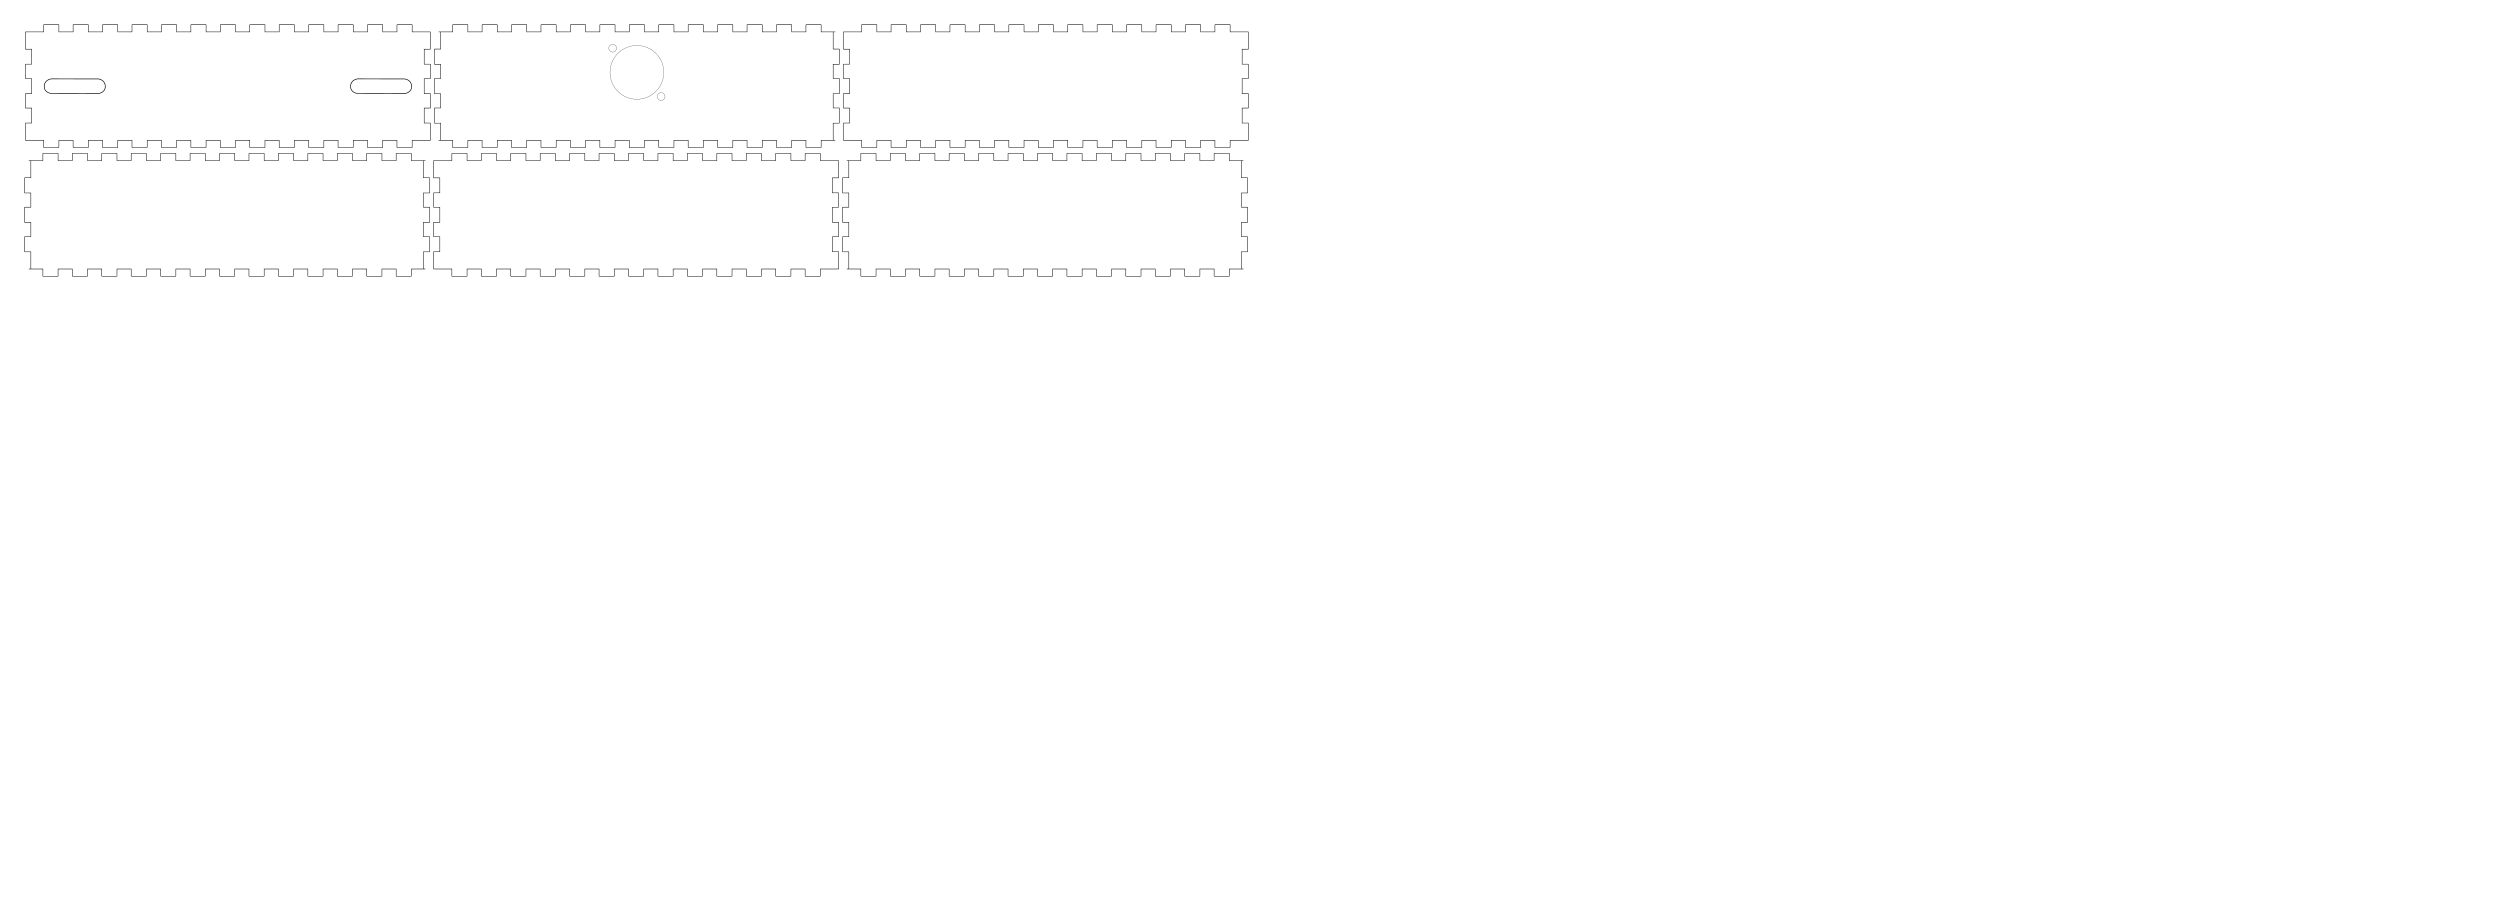
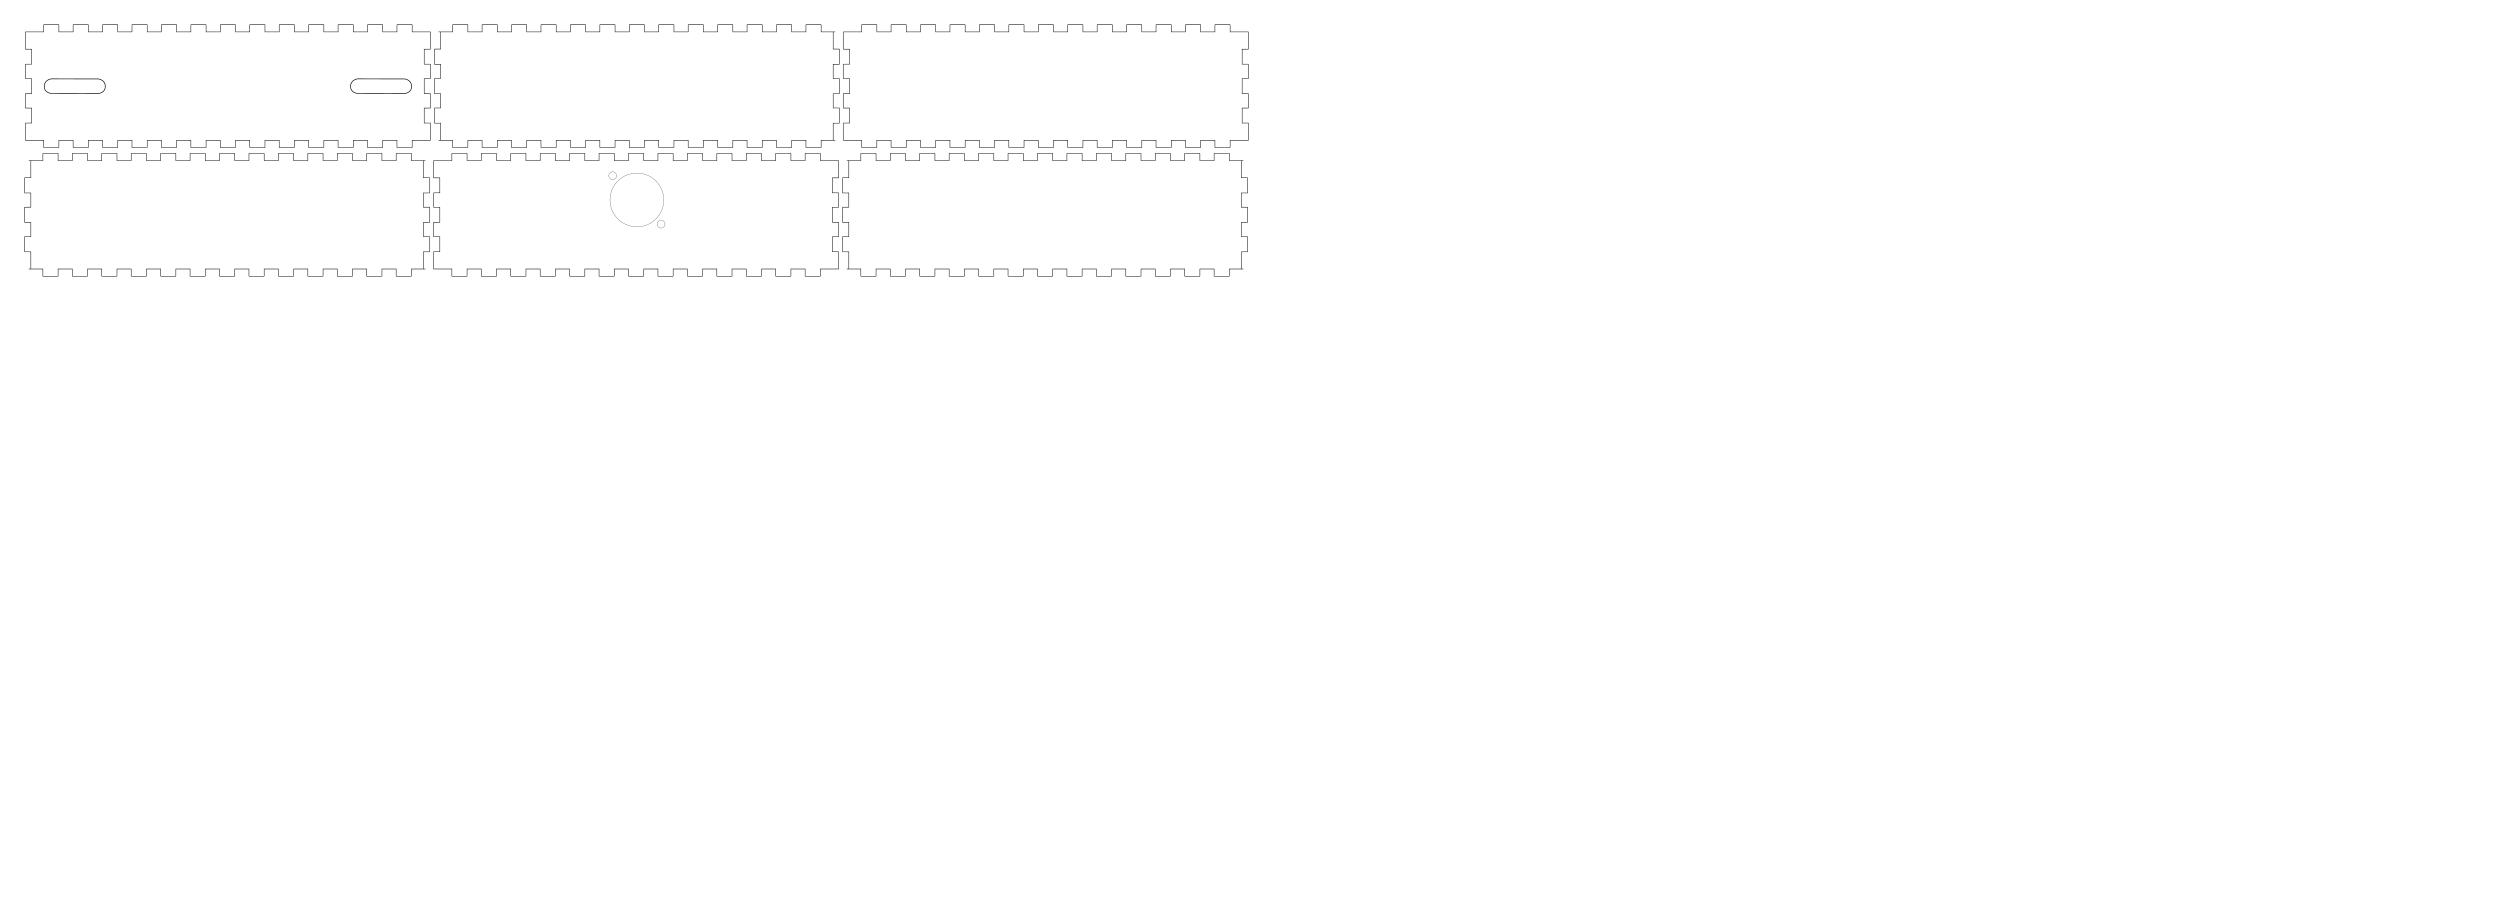
<svg xmlns="http://www.w3.org/2000/svg" width="1019.00mm" height="369.39mm" viewBox="0.0 0.0 1019.00 369.39" version="1.1" id="svg42" xml:space="preserve">
  <defs id="defs46" />
  <g id="p-3" style="fill:none;stroke-linecap:round;stroke-linejoin:round;">
    <path d="M 12.132 57.200 H 17.800 C 17.900 57.200 17.800 57.100 17.800 57.200 V 60.100 C 17.800 60.155 17.845 60.200 17.900 60.200 H 23.900 C 23.955 60.200 24.000 60.155 24.000 60.100 V 57.200 C 24.000 57.100 23.900 57.200 24.000 57.200 H 29.800 C 29.900 57.200 29.800 57.100 29.800 57.200 V 60.100 C 29.800 60.155 29.845 60.200 29.900 60.200 H 35.900 C 35.955 60.200 36.000 60.155 36.000 60.100 V 57.200 C 36.000 57.100 35.900 57.200 36.000 57.200 H 41.800 C 41.900 57.200 41.800 57.100 41.800 57.200 V 60.100 C 41.800 60.155 41.845 60.200 41.900 60.200 H 47.900 C 47.955 60.200 48.000 60.155 48.000 60.100 V 57.200 C 48.000 57.100 47.900 57.200 48.000 57.200 H 53.800 C 53.900 57.200 53.800 57.100 53.800 57.200 V 60.100 C 53.800 60.155 53.845 60.200 53.900 60.200 H 59.900 C 59.955 60.200 60.000 60.155 60.000 60.100 V 57.200 C 60.000 57.100 59.900 57.200 60.000 57.200 H 65.800 C 65.900 57.200 65.800 57.100 65.800 57.200 V 60.100 C 65.800 60.155 65.845 60.200 65.900 60.200 H 71.900 C 71.955 60.200 72.000 60.155 72.000 60.100 V 57.200 C 72.000 57.100 71.900 57.200 72.000 57.200 H 77.800 C 77.900 57.200 77.800 57.100 77.800 57.200 V 60.100 C 77.800 60.155 77.845 60.200 77.900 60.200 H 83.900 C 83.955 60.200 84.000 60.155 84.000 60.100 V 57.200 C 84.000 57.100 83.900 57.200 84.000 57.200 H 89.800 C 89.900 57.200 89.800 57.100 89.800 57.200 V 60.100 C 89.800 60.155 89.845 60.200 89.900 60.200 H 95.900 C 95.955 60.200 96.000 60.155 96.000 60.100 V 57.200 C 96.000 57.100 95.900 57.200 96.000 57.200 H 101.800 C 101.900 57.200 101.800 57.100 101.800 57.200 V 60.100 C 101.800 60.155 101.845 60.200 101.900 60.200 H 107.900 C 107.955 60.200 108.000 60.155 108.000 60.100 V 57.200 C 108.000 57.100 107.900 57.200 108.000 57.200 H 113.800 C 113.900 57.200 113.800 57.100 113.800 57.200 V 60.100 C 113.800 60.155 113.845 60.200 113.900 60.200 H 119.900 C 119.955 60.200 120.000 60.155 120.000 60.100 V 57.200 C 120.000 57.100 119.900 57.200 120.000 57.200 H 125.800 C 125.900 57.200 125.800 57.100 125.800 57.200 V 60.100 C 125.800 60.155 125.845 60.200 125.900 60.200 H 131.900 C 131.955 60.200 132.000 60.155 132.000 60.100 V 57.200 C 132.000 57.100 131.900 57.200 132.000 57.200 H 137.800 C 137.900 57.200 137.800 57.100 137.800 57.200 V 60.100 C 137.800 60.155 137.845 60.200 137.900 60.200 H 143.900 C 143.955 60.200 144.000 60.155 144.000 60.100 V 57.200 C 144.000 57.100 143.900 57.200 144.000 57.200 H 149.800 C 149.900 57.200 149.800 57.100 149.800 57.200 V 60.100 C 149.800 60.155 149.845 60.200 149.900 60.200 H 155.900 C 155.955 60.200 156.000 60.155 156.000 60.100 V 57.200 C 156.000 57.100 155.900 57.200 156.000 57.200 H 161.800 C 161.900 57.200 161.800 57.100 161.800 57.200 V 60.100 C 161.800 60.155 161.845 60.200 161.900 60.200 H 167.900 C 167.955 60.200 168.000 60.155 168.000 60.100 V 57.200 C 168.000 57.100 167.900 57.200 168.000 57.200 H 173.668 H 175.400 C 175.455 57.200 175.500 57.155 175.500 57.100 V 50.250 C 175.500 50.195 175.455 50.150 175.400 50.150 H 172.902 C 172.802 50.150 172.902 50.250 172.902 50.150 V 44.050 C 172.902 43.950 172.802 44.050 172.902 44.050 H 175.400 C 175.455 44.050 175.500 44.005 175.500 43.950 V 38.250 C 175.500 38.195 175.455 38.150 175.400 38.150 H 172.902 C 172.802 38.150 172.902 38.250 172.902 38.150 V 32.050 C 172.902 31.950 172.802 32.050 172.902 32.050 H 175.400 C 175.455 32.050 175.500 32.005 175.500 31.950 V 26.250 C 175.500 26.195 175.455 26.150 175.400 26.150 H 172.902 C 172.802 26.150 172.902 26.250 172.902 26.150 V 20.050 C 172.902 19.950 172.802 20.050 172.902 20.050 H 175.400 C 175.455 20.050 175.500 20.005 175.500 19.950 V 13.100 C 175.500 13.045 175.455 13.000 175.400 13.000 H 173.668 H 168.000 C 167.900 13.000 168.000 13.100 168.000 13.000 V 10.100 C 168.000 10.045 167.955 10.000 167.900 10.000 H 161.900 C 161.845 10.000 161.800 10.045 161.800 10.100 V 13.000 C 161.800 13.100 161.900 13.000 161.800 13.000 H 156.000 C 155.900 13.000 156.000 13.100 156.000 13.000 V 10.100 C 156.000 10.045 155.955 10.000 155.900 10.000 H 149.900 C 149.845 10.000 149.800 10.045 149.800 10.100 V 13.000 C 149.800 13.100 149.900 13.000 149.800 13.000 H 144.000 C 143.900 13.000 144.000 13.100 144.000 13.000 V 10.100 C 144.000 10.045 143.955 10.000 143.900 10.000 H 137.900 C 137.845 10.000 137.800 10.045 137.800 10.100 V 13.000 C 137.800 13.100 137.900 13.000 137.800 13.000 H 132.000 C 131.900 13.000 132.000 13.100 132.000 13.000 V 10.100 C 132.000 10.045 131.955 10.000 131.900 10.000 H 125.900 C 125.845 10.000 125.800 10.045 125.800 10.100 V 13.000 C 125.800 13.100 125.900 13.000 125.800 13.000 H 120.000 C 119.900 13.000 120.000 13.100 120.000 13.000 V 10.100 C 120.000 10.045 119.955 10.000 119.900 10.000 H 113.900 C 113.845 10.000 113.800 10.045 113.800 10.100 V 13.000 C 113.800 13.100 113.900 13.000 113.800 13.000 H 108.000 C 107.900 13.000 108.000 13.100 108.000 13.000 V 10.100 C 108.000 10.045 107.955 10.000 107.900 10.000 H 101.900 C 101.845 10.000 101.800 10.045 101.800 10.100 V 13.000 C 101.800 13.100 101.900 13.000 101.800 13.000 H 96.000 C 95.900 13.000 96.000 13.100 96.000 13.000 V 10.100 C 96.000 10.045 95.955 10.000 95.900 10.000 H 89.900 C 89.845 10.000 89.800 10.045 89.800 10.100 V 13.000 C 89.800 13.100 89.900 13.000 89.800 13.000 H 84.000 C 83.900 13.000 84.000 13.100 84.000 13.000 V 10.100 C 84.000 10.045 83.955 10.000 83.900 10.000 H 77.900 C 77.845 10.000 77.800 10.045 77.800 10.100 V 13.000 C 77.800 13.100 77.900 13.000 77.800 13.000 H 72.000 C 71.900 13.000 72.000 13.100 72.000 13.000 V 10.100 C 72.000 10.045 71.955 10.000 71.900 10.000 H 65.900 C 65.845 10.000 65.800 10.045 65.800 10.100 V 13.000 C 65.800 13.100 65.900 13.000 65.800 13.000 H 60.000 C 59.900 13.000 60.000 13.100 60.000 13.000 V 10.100 C 60.000 10.045 59.955 10.000 59.900 10.000 H 53.900 C 53.845 10.000 53.800 10.045 53.800 10.100 V 13.000 C 53.800 13.100 53.900 13.000 53.800 13.000 H 48.000 C 47.900 13.000 48.000 13.100 48.000 13.000 V 10.100 C 48.000 10.045 47.955 10.000 47.900 10.000 H 41.900 C 41.845 10.000 41.800 10.045 41.800 10.100 V 13.000 C 41.800 13.100 41.900 13.000 41.800 13.000 H 36.000 C 35.900 13.000 36.000 13.100 36.000 13.000 V 10.100 C 36.000 10.045 35.955 10.000 35.900 10.000 H 29.900 C 29.845 10.000 29.800 10.045 29.800 10.100 V 13.000 C 29.800 13.100 29.900 13.000 29.800 13.000 H 24.000 C 23.900 13.000 24.000 13.100 24.000 13.000 V 10.100 C 24.000 10.045 23.955 10.000 23.900 10.000 H 17.900 C 17.845 10.000 17.800 10.045 17.800 10.100 V 13.000 C 17.800 13.100 17.900 13.000 17.800 13.000 H 12.132 H 10.400 C 10.345 13.000 10.300 13.045 10.300 13.100 V 19.950 C 10.300 20.005 10.345 20.050 10.400 20.050 H 12.898 C 12.998 20.050 12.898 19.950 12.898 20.050 V 26.150 C 12.898 26.250 12.998 26.150 12.898 26.150 H 10.400 C 10.345 26.150 10.300 26.195 10.300 26.250 V 31.950 C 10.300 32.005 10.345 32.050 10.400 32.050 H 12.898 C 12.998 32.050 12.898 31.950 12.898 32.050 V 38.150 C 12.898 38.250 12.998 38.150 12.898 38.150 H 10.400 C 10.345 38.150 10.300 38.195 10.300 38.250 V 43.950 C 10.300 44.005 10.345 44.050 10.400 44.050 H 12.898 C 12.998 44.050 12.898 43.950 12.898 44.050 V 50.150 C 12.898 50.250 12.998 50.150 12.898 50.150 H 10.400 C 10.345 50.150 10.300 50.195 10.300 50.250 V 57.100 C 10.300 57.155 10.345 57.200 10.400 57.200 H 12.132 Z" stroke="rgb(0,0,0)" stroke-width="0.20" id="path24" />
  </g>
  <g id="p-4" style="fill:none;stroke-linecap:round;stroke-linejoin:round;">
    <path d="M 178.832 57.200 H 184.500 C 184.600 57.200 184.500 57.100 184.500 57.200 V 60.100 C 184.500 60.155 184.545 60.200 184.600 60.200 H 190.600 C 190.655 60.200 190.700 60.155 190.700 60.100 V 57.200 C 190.700 57.100 190.600 57.200 190.700 57.200 H 196.500 C 196.600 57.200 196.500 57.100 196.500 57.200 V 60.100 C 196.500 60.155 196.545 60.200 196.600 60.200 H 202.600 C 202.655 60.200 202.700 60.155 202.700 60.100 V 57.200 C 202.700 57.100 202.600 57.200 202.700 57.200 H 208.500 C 208.600 57.200 208.500 57.100 208.500 57.200 V 60.100 C 208.500 60.155 208.545 60.200 208.600 60.200 H 214.600 C 214.655 60.200 214.700 60.155 214.700 60.100 V 57.200 C 214.700 57.100 214.600 57.200 214.700 57.200 H 220.500 C 220.600 57.200 220.500 57.100 220.500 57.200 V 60.100 C 220.500 60.155 220.545 60.200 220.600 60.200 H 226.600 C 226.655 60.200 226.700 60.155 226.700 60.100 V 57.200 C 226.700 57.100 226.600 57.200 226.700 57.200 H 232.500 C 232.600 57.200 232.500 57.100 232.500 57.200 V 60.100 C 232.500 60.155 232.545 60.200 232.600 60.200 H 238.600 C 238.655 60.200 238.700 60.155 238.700 60.100 V 57.200 C 238.700 57.100 238.600 57.200 238.700 57.200 H 244.500 C 244.600 57.200 244.500 57.100 244.500 57.200 V 60.100 C 244.500 60.155 244.545 60.200 244.600 60.200 H 250.600 C 250.655 60.200 250.700 60.155 250.700 60.100 V 57.200 C 250.700 57.100 250.600 57.200 250.700 57.200 H 256.500 C 256.600 57.200 256.500 57.100 256.500 57.200 V 60.100 C 256.500 60.155 256.545 60.200 256.600 60.200 H 262.600 C 262.655 60.200 262.700 60.155 262.700 60.100 V 57.200 C 262.700 57.100 262.600 57.200 262.700 57.200 H 268.500 C 268.600 57.200 268.500 57.100 268.500 57.200 V 60.100 C 268.500 60.155 268.545 60.200 268.600 60.200 H 274.600 C 274.655 60.200 274.700 60.155 274.700 60.100 V 57.200 C 274.700 57.100 274.600 57.200 274.700 57.200 H 280.500 C 280.600 57.200 280.500 57.100 280.500 57.200 V 60.100 C 280.500 60.155 280.545 60.200 280.600 60.200 H 286.600 C 286.655 60.200 286.700 60.155 286.700 60.100 V 57.200 C 286.700 57.100 286.600 57.200 286.700 57.200 H 292.500 C 292.600 57.200 292.500 57.100 292.500 57.200 V 60.100 C 292.500 60.155 292.545 60.200 292.600 60.200 H 298.600 C 298.655 60.200 298.700 60.155 298.700 60.100 V 57.200 C 298.700 57.100 298.600 57.200 298.700 57.200 H 304.500 C 304.600 57.200 304.500 57.100 304.500 57.200 V 60.100 C 304.500 60.155 304.545 60.200 304.600 60.200 H 310.600 C 310.655 60.200 310.700 60.155 310.700 60.100 V 57.200 C 310.700 57.100 310.600 57.200 310.700 57.200 H 316.500 C 316.600 57.200 316.500 57.100 316.500 57.200 V 60.100 C 316.500 60.155 316.545 60.200 316.600 60.200 H 322.600 C 322.655 60.200 322.700 60.155 322.700 60.100 V 57.200 C 322.700 57.100 322.600 57.200 322.700 57.200 H 328.500 C 328.600 57.200 328.500 57.100 328.500 57.200 V 60.100 C 328.500 60.155 328.545 60.200 328.600 60.200 H 334.600 C 334.655 60.200 334.700 60.155 334.700 60.100 V 57.200 C 334.700 57.100 334.600 57.200 334.700 57.200 H 340.368 H 339.502 C 339.557 57.200 339.602 57.155 339.602 57.100 V 50.200 C 339.602 50.100 339.502 50.200 339.602 50.200 H 342.100 C 342.155 50.200 342.200 50.155 342.200 50.100 V 44.100 C 342.200 44.045 342.155 44.000 342.100 44.000 H 339.602 C 339.502 44.000 339.602 44.100 339.602 44.000 V 38.200 C 339.602 38.100 339.502 38.200 339.602 38.200 H 342.100 C 342.155 38.200 342.200 38.155 342.200 38.100 V 32.100 C 342.200 32.045 342.155 32.000 342.100 32.000 H 339.602 C 339.502 32.000 339.602 32.100 339.602 32.000 V 26.200 C 339.602 26.100 339.502 26.200 339.602 26.200 H 342.100 C 342.155 26.200 342.200 26.155 342.200 26.100 V 20.100 C 342.200 20.045 342.155 20.000 342.100 20.000 H 339.602 C 339.502 20.000 339.602 20.100 339.602 20.000 V 13.100 C 339.602 13.045 339.557 13.000 339.502 13.000 H 340.368 H 334.700 C 334.600 13.000 334.700 13.100 334.700 13.000 V 10.100 C 334.700 10.045 334.655 10.000 334.600 10.000 H 328.600 C 328.545 10.000 328.500 10.045 328.500 10.100 V 13.000 C 328.500 13.100 328.600 13.000 328.500 13.000 H 322.700 C 322.600 13.000 322.700 13.100 322.700 13.000 V 10.100 C 322.700 10.045 322.655 10.000 322.600 10.000 H 316.600 C 316.545 10.000 316.500 10.045 316.500 10.100 V 13.000 C 316.500 13.100 316.600 13.000 316.500 13.000 H 310.700 C 310.600 13.000 310.700 13.100 310.700 13.000 V 10.100 C 310.700 10.045 310.655 10.000 310.600 10.000 H 304.600 C 304.545 10.000 304.500 10.045 304.500 10.100 V 13.000 C 304.500 13.100 304.600 13.000 304.500 13.000 H 298.700 C 298.600 13.000 298.700 13.100 298.700 13.000 V 10.100 C 298.700 10.045 298.655 10.000 298.600 10.000 H 292.600 C 292.545 10.000 292.500 10.045 292.500 10.100 V 13.000 C 292.500 13.100 292.600 13.000 292.500 13.000 H 286.700 C 286.600 13.000 286.700 13.100 286.700 13.000 V 10.100 C 286.700 10.045 286.655 10.000 286.600 10.000 H 280.600 C 280.545 10.000 280.500 10.045 280.500 10.100 V 13.000 C 280.500 13.100 280.600 13.000 280.500 13.000 H 274.700 C 274.600 13.000 274.700 13.100 274.700 13.000 V 10.100 C 274.700 10.045 274.655 10.000 274.600 10.000 H 268.600 C 268.545 10.000 268.500 10.045 268.500 10.100 V 13.000 C 268.500 13.100 268.600 13.000 268.500 13.000 H 262.700 C 262.600 13.000 262.700 13.100 262.700 13.000 V 10.100 C 262.700 10.045 262.655 10.000 262.600 10.000 H 256.600 C 256.545 10.000 256.500 10.045 256.500 10.100 V 13.000 C 256.500 13.100 256.600 13.000 256.500 13.000 H 250.700 C 250.600 13.000 250.700 13.100 250.700 13.000 V 10.100 C 250.700 10.045 250.655 10.000 250.600 10.000 H 244.600 C 244.545 10.000 244.500 10.045 244.500 10.100 V 13.000 C 244.500 13.100 244.600 13.000 244.500 13.000 H 238.700 C 238.600 13.000 238.700 13.100 238.700 13.000 V 10.100 C 238.700 10.045 238.655 10.000 238.600 10.000 H 232.600 C 232.545 10.000 232.500 10.045 232.500 10.100 V 13.000 C 232.500 13.100 232.600 13.000 232.500 13.000 H 226.700 C 226.600 13.000 226.700 13.100 226.700 13.000 V 10.100 C 226.700 10.045 226.655 10.000 226.600 10.000 H 220.600 C 220.545 10.000 220.500 10.045 220.500 10.100 V 13.000 C 220.500 13.100 220.600 13.000 220.500 13.000 H 214.700 C 214.600 13.000 214.700 13.100 214.700 13.000 V 10.100 C 214.700 10.045 214.655 10.000 214.600 10.000 H 208.600 C 208.545 10.000 208.500 10.045 208.500 10.100 V 13.000 C 208.500 13.100 208.600 13.000 208.500 13.000 H 202.700 C 202.600 13.000 202.700 13.100 202.700 13.000 V 10.100 C 202.700 10.045 202.655 10.000 202.600 10.000 H 196.600 C 196.545 10.000 196.500 10.045 196.500 10.100 V 13.000 C 196.500 13.100 196.600 13.000 196.500 13.000 H 190.700 C 190.600 13.000 190.700 13.100 190.700 13.000 V 10.100 C 190.700 10.045 190.655 10.000 190.600 10.000 H 184.600 C 184.545 10.000 184.500 10.045 184.500 10.100 V 13.000 C 184.500 13.100 184.600 13.000 184.500 13.000 H 178.832 H 179.698 C 179.643 13.000 179.598 13.045 179.598 13.100 V 20.000 C 179.598 20.100 179.698 20.000 179.598 20.000 H 177.100 C 177.045 20.000 177.000 20.045 177.000 20.100 V 26.100 C 177.000 26.155 177.045 26.200 177.100 26.200 H 179.598 C 179.698 26.200 179.598 26.100 179.598 26.200 V 32.000 C 179.598 32.100 179.698 32.000 179.598 32.000 H 177.100 C 177.045 32.000 177.000 32.045 177.000 32.100 V 38.100 C 177.000 38.155 177.045 38.200 177.100 38.200 H 179.598 C 179.698 38.200 179.598 38.100 179.598 38.200 V 44.000 C 179.598 44.100 179.698 44.000 179.598 44.000 H 177.100 C 177.045 44.000 177.000 44.045 177.000 44.100 V 50.100 C 177.000 50.155 177.045 50.200 177.100 50.200 H 179.598 C 179.698 50.200 179.598 50.100 179.598 50.200 V 57.100 C 179.598 57.155 179.643 57.200 179.698 57.200 H 178.832 Z" stroke="rgb(0,0,0)" stroke-width="0.20" id="path27" />
  </g>
  <g id="p-5" style="fill:none;stroke-linecap:round;stroke-linejoin:round;">
    <path d="M 345.532 57.200 H 351.200 C 351.300 57.200 351.200 57.100 351.200 57.200 V 60.100 C 351.200 60.155 351.245 60.200 351.300 60.200 H 357.300 C 357.355 60.200 357.400 60.155 357.400 60.100 V 57.200 C 357.400 57.100 357.300 57.200 357.400 57.200 H 363.200 C 363.300 57.200 363.200 57.100 363.200 57.200 V 60.100 C 363.200 60.155 363.245 60.200 363.300 60.200 H 369.300 C 369.355 60.200 369.400 60.155 369.400 60.100 V 57.200 C 369.400 57.100 369.300 57.200 369.400 57.200 H 375.200 C 375.300 57.200 375.200 57.100 375.200 57.200 V 60.100 C 375.200 60.155 375.245 60.200 375.300 60.200 H 381.300 C 381.355 60.200 381.400 60.155 381.400 60.100 V 57.200 C 381.400 57.100 381.300 57.200 381.400 57.200 H 387.200 C 387.300 57.200 387.200 57.100 387.200 57.200 V 60.100 C 387.200 60.155 387.245 60.200 387.300 60.200 H 393.300 C 393.355 60.200 393.400 60.155 393.400 60.100 V 57.200 C 393.400 57.100 393.300 57.200 393.400 57.200 H 399.200 C 399.300 57.200 399.200 57.100 399.200 57.200 V 60.100 C 399.200 60.155 399.245 60.200 399.300 60.200 H 405.300 C 405.355 60.200 405.400 60.155 405.400 60.100 V 57.200 C 405.400 57.100 405.300 57.200 405.400 57.200 H 411.200 C 411.300 57.200 411.200 57.100 411.200 57.200 V 60.100 C 411.200 60.155 411.245 60.200 411.300 60.200 H 417.300 C 417.355 60.200 417.400 60.155 417.400 60.100 V 57.200 C 417.400 57.100 417.300 57.200 417.400 57.200 H 423.200 C 423.300 57.200 423.200 57.100 423.200 57.200 V 60.100 C 423.200 60.155 423.245 60.200 423.300 60.200 H 429.300 C 429.355 60.200 429.400 60.155 429.400 60.100 V 57.200 C 429.400 57.100 429.300 57.200 429.400 57.200 H 435.200 C 435.300 57.200 435.200 57.100 435.200 57.200 V 60.100 C 435.200 60.155 435.245 60.200 435.300 60.200 H 441.300 C 441.355 60.200 441.400 60.155 441.400 60.100 V 57.200 C 441.400 57.100 441.300 57.200 441.400 57.200 H 447.200 C 447.300 57.200 447.200 57.100 447.200 57.200 V 60.100 C 447.200 60.155 447.245 60.200 447.300 60.200 H 453.300 C 453.355 60.200 453.400 60.155 453.400 60.100 V 57.200 C 453.400 57.100 453.300 57.200 453.400 57.200 H 459.200 C 459.300 57.200 459.200 57.100 459.200 57.200 V 60.100 C 459.200 60.155 459.245 60.200 459.300 60.200 H 465.300 C 465.355 60.200 465.400 60.155 465.400 60.100 V 57.200 C 465.400 57.100 465.300 57.200 465.400 57.200 H 471.200 C 471.300 57.200 471.200 57.100 471.200 57.200 V 60.100 C 471.200 60.155 471.245 60.200 471.300 60.200 H 477.300 C 477.355 60.200 477.400 60.155 477.400 60.100 V 57.200 C 477.400 57.100 477.300 57.200 477.400 57.200 H 483.200 C 483.300 57.200 483.200 57.100 483.200 57.200 V 60.100 C 483.200 60.155 483.245 60.200 483.300 60.200 H 489.300 C 489.355 60.200 489.400 60.155 489.400 60.100 V 57.200 C 489.400 57.100 489.300 57.200 489.400 57.200 H 495.200 C 495.300 57.200 495.200 57.100 495.200 57.200 V 60.100 C 495.200 60.155 495.245 60.200 495.300 60.200 H 501.300 C 501.355 60.200 501.400 60.155 501.400 60.100 V 57.200 C 501.400 57.100 501.300 57.200 501.400 57.200 H 507.068 H 508.800 C 508.855 57.200 508.900 57.155 508.900 57.100 V 50.250 C 508.900 50.195 508.855 50.150 508.800 50.150 H 506.302 C 506.202 50.150 506.302 50.250 506.302 50.150 V 44.050 C 506.302 43.950 506.202 44.050 506.302 44.050 H 508.800 C 508.855 44.050 508.900 44.005 508.900 43.950 V 38.250 C 508.900 38.195 508.855 38.150 508.800 38.150 H 506.302 C 506.202 38.150 506.302 38.250 506.302 38.150 V 32.050 C 506.302 31.950 506.202 32.050 506.302 32.050 H 508.800 C 508.855 32.050 508.900 32.005 508.900 31.950 V 26.250 C 508.900 26.195 508.855 26.150 508.800 26.150 H 506.302 C 506.202 26.150 506.302 26.250 506.302 26.150 V 20.050 C 506.302 19.950 506.202 20.050 506.302 20.050 H 508.800 C 508.855 20.050 508.900 20.005 508.900 19.950 V 13.100 C 508.900 13.045 508.855 13.000 508.800 13.000 H 507.068 H 501.400 C 501.300 13.000 501.400 13.100 501.400 13.000 V 10.100 C 501.400 10.045 501.355 10.000 501.300 10.000 H 495.300 C 495.245 10.000 495.200 10.045 495.200 10.100 V 13.000 C 495.200 13.100 495.300 13.000 495.200 13.000 H 489.400 C 489.300 13.000 489.400 13.100 489.400 13.000 V 10.100 C 489.400 10.045 489.355 10.000 489.300 10.000 H 483.300 C 483.245 10.000 483.200 10.045 483.200 10.100 V 13.000 C 483.200 13.100 483.300 13.000 483.200 13.000 H 477.400 C 477.300 13.000 477.400 13.100 477.400 13.000 V 10.100 C 477.400 10.045 477.355 10.000 477.300 10.000 H 471.300 C 471.245 10.000 471.200 10.045 471.200 10.100 V 13.000 C 471.200 13.100 471.300 13.000 471.200 13.000 H 465.400 C 465.300 13.000 465.400 13.100 465.400 13.000 V 10.100 C 465.400 10.045 465.355 10.000 465.300 10.000 H 459.300 C 459.245 10.000 459.200 10.045 459.200 10.100 V 13.000 C 459.200 13.100 459.300 13.000 459.200 13.000 H 453.400 C 453.300 13.000 453.400 13.100 453.400 13.000 V 10.100 C 453.400 10.045 453.355 10.000 453.300 10.000 H 447.300 C 447.245 10.000 447.200 10.045 447.200 10.100 V 13.000 C 447.200 13.100 447.300 13.000 447.200 13.000 H 441.400 C 441.300 13.000 441.400 13.100 441.400 13.000 V 10.100 C 441.400 10.045 441.355 10.000 441.300 10.000 H 435.300 C 435.245 10.000 435.200 10.045 435.200 10.100 V 13.000 C 435.200 13.100 435.300 13.000 435.200 13.000 H 429.400 C 429.300 13.000 429.400 13.100 429.400 13.000 V 10.100 C 429.400 10.045 429.355 10.000 429.300 10.000 H 423.300 C 423.245 10.000 423.200 10.045 423.200 10.100 V 13.000 C 423.200 13.100 423.300 13.000 423.200 13.000 H 417.400 C 417.300 13.000 417.400 13.100 417.400 13.000 V 10.100 C 417.400 10.045 417.355 10.000 417.300 10.000 H 411.300 C 411.245 10.000 411.200 10.045 411.200 10.100 V 13.000 C 411.200 13.100 411.300 13.000 411.200 13.000 H 405.400 C 405.300 13.000 405.400 13.100 405.400 13.000 V 10.100 C 405.400 10.045 405.355 10.000 405.300 10.000 H 399.300 C 399.245 10.000 399.200 10.045 399.200 10.100 V 13.000 C 399.200 13.100 399.300 13.000 399.200 13.000 H 393.400 C 393.300 13.000 393.400 13.100 393.400 13.000 V 10.100 C 393.400 10.045 393.355 10.000 393.300 10.000 H 387.300 C 387.245 10.000 387.200 10.045 387.200 10.100 V 13.000 C 387.200 13.100 387.300 13.000 387.200 13.000 H 381.400 C 381.300 13.000 381.400 13.100 381.400 13.000 V 10.100 C 381.400 10.045 381.355 10.000 381.300 10.000 H 375.300 C 375.245 10.000 375.200 10.045 375.200 10.100 V 13.000 C 375.200 13.100 375.300 13.000 375.200 13.000 H 369.400 C 369.300 13.000 369.400 13.100 369.400 13.000 V 10.100 C 369.400 10.045 369.355 10.000 369.300 10.000 H 363.300 C 363.245 10.000 363.200 10.045 363.200 10.100 V 13.000 C 363.200 13.100 363.300 13.000 363.200 13.000 H 357.400 C 357.300 13.000 357.400 13.100 357.400 13.000 V 10.100 C 357.400 10.045 357.355 10.000 357.300 10.000 H 351.300 C 351.245 10.000 351.200 10.045 351.200 10.100 V 13.000 C 351.200 13.100 351.300 13.000 351.200 13.000 H 345.532 H 343.800 C 343.745 13.000 343.700 13.045 343.700 13.100 V 19.950 C 343.700 20.005 343.745 20.050 343.800 20.050 H 346.298 C 346.398 20.050 346.298 19.950 346.298 20.050 V 26.150 C 346.298 26.250 346.398 26.150 346.298 26.150 H 343.800 C 343.745 26.150 343.700 26.195 343.700 26.250 V 31.950 C 343.700 32.005 343.745 32.050 343.800 32.050 H 346.298 C 346.398 32.050 346.298 31.950 346.298 32.050 V 38.150 C 346.298 38.250 346.398 38.150 346.298 38.150 H 343.800 C 343.745 38.150 343.700 38.195 343.700 38.250 V 43.950 C 343.700 44.005 343.745 44.050 343.800 44.050 H 346.298 C 346.398 44.050 346.298 43.950 346.298 44.050 V 50.150 C 346.298 50.250 346.398 50.150 346.298 50.150 H 343.800 C 343.745 50.150 343.700 50.195 343.700 50.250 V 57.100 C 343.700 57.155 343.745 57.200 343.800 57.200 H 345.532 Z" stroke="rgb(0,0,0)" stroke-width="0.20" id="path30" />
  </g>
  <g id="p-6" style="fill:none;stroke-linecap:round;stroke-linejoin:round" transform="translate(-500.424,52.44994)">
    <path d="m 512.232,57.2 h 5.668 c 0.1,0 0,-0.1 0,0 v 2.9 c 0,0.055 0.045,0.1 0.1,0.1 h 6 c 0.055,0 0.1,-0.045 0.1,-0.1 v -2.9 c 0,-0.1 -0.1,0 0,0 h 5.8 c 0.1,0 0,-0.1 0,0 v 2.9 c 0,0.055 0.045,0.1 0.1,0.1 h 6 c 0.055,0 0.1,-0.045 0.1,-0.1 v -2.9 c 0,-0.1 -0.1,0 0,0 h 5.8 c 0.1,0 0,-0.1 0,0 v 2.9 c 0,0.055 0.045,0.1 0.1,0.1 h 6 c 0.055,0 0.1,-0.045 0.1,-0.1 v -2.9 c 0,-0.1 -0.1,0 0,0 h 5.8 c 0.1,0 0,-0.1 0,0 v 2.9 c 0,0.055 0.045,0.1 0.1,0.1 h 6 c 0.055,0 0.1,-0.045 0.1,-0.1 v -2.9 c 0,-0.1 -0.1,0 0,0 h 5.8 c 0.1,0 0,-0.1 0,0 v 2.9 c 0,0.055 0.045,0.1 0.1,0.1 h 6 c 0.055,0 0.1,-0.045 0.1,-0.1 v -2.9 c 0,-0.1 -0.1,0 0,0 h 5.8 c 0.1,0 0,-0.1 0,0 v 2.9 c 0,0.055 0.045,0.1 0.1,0.1 h 6 c 0.055,0 0.1,-0.045 0.1,-0.1 v -2.9 c 0,-0.1 -0.1,0 0,0 h 5.8 c 0.1,0 0,-0.1 0,0 v 2.9 c 0,0.055 0.045,0.1 0.1,0.1 h 6 c 0.055,0 0.1,-0.045 0.1,-0.1 v -2.9 c 0,-0.1 -0.1,0 0,0 h 5.8 c 0.1,0 0,-0.1 0,0 v 2.9 c 0,0.055 0.045,0.1 0.1,0.1 h 6 c 0.055,0 0.1,-0.045 0.1,-0.1 v -2.9 c 0,-0.1 -0.1,0 0,0 h 5.8 c 0.1,0 0,-0.1 0,0 v 2.9 c 0,0.055 0.045,0.1 0.1,0.1 h 6 c 0.055,0 0.1,-0.045 0.1,-0.1 v -2.9 c 0,-0.1 -0.1,0 0,0 h 5.8 c 0.1,0 0,-0.1 0,0 v 2.9 c 0,0.055 0.045,0.1 0.1,0.1 h 6 c 0.055,0 0.1,-0.045 0.1,-0.1 v -2.9 c 0,-0.1 -0.1,0 0,0 h 5.8 c 0.1,0 0,-0.1 0,0 v 2.9 c 0,0.055 0.045,0.1 0.1,0.1 h 6 c 0.055,0 0.1,-0.045 0.1,-0.1 v -2.9 c 0,-0.1 -0.1,0 0,0 h 5.8 c 0.1,0 0,-0.1 0,0 v 2.9 c 0,0.055 0.045,0.1 0.1,0.1 h 6 c 0.055,0 0.1,-0.045 0.1,-0.1 v -2.9 c 0,-0.1 -0.1,0 0,0 h 5.8 c 0.1,0 0,-0.1 0,0 v 2.9 c 0,0.055 0.045,0.1 0.1,0.1 h 6 c 0.055,0 0.1,-0.045 0.1,-0.1 v -2.9 c 0,-0.1 -0.1,0 0,0 h 5.668 -0.866 c 0.055,0 0.1,-0.045 0.1,-0.1 v -6.9 c 0,-0.1 -0.1,0 0,0 h 2.498 c 0.055,0 0.1,-0.045 0.1,-0.1 v -6 c 0,-0.055 -0.045,-0.1 -0.1,-0.1 h -2.498 c -0.1,0 0,0.1 0,0 v -5.8 c 0,-0.1 -0.1,0 0,0 h 2.498 c 0.055,0 0.1,-0.045 0.1,-0.1 v -6 c 0,-0.055 -0.045,-0.1 -0.1,-0.1 h -2.498 c -0.1,0 0,0.1 0,0 v -5.8 c 0,-0.1 -0.1,0 0,0 h 2.498 c 0.055,0 0.1,-0.045 0.1,-0.1 v -6 c 0,-0.055 -0.045,-0.1 -0.1,-0.1 h -2.498 c -0.1,0 0,0.1 0,0 v -6.9 c 0,-0.055 -0.045,-0.1 -0.1,-0.1 h 0.866 -5.668 c -0.1,0 0,0.1 0,0 v -2.9 c 0,-0.055 -0.045,-0.1 -0.1,-0.1 h -6 c -0.055,0 -0.1,0.045 -0.1,0.1 V 13 c 0,0.1 0.1,0 0,0 h -5.8 c -0.1,0 0,0.1 0,0 v -2.9 c 0,-0.055 -0.045,-0.1 -0.1,-0.1 h -6 c -0.055,0 -0.1,0.045 -0.1,0.1 V 13 c 0,0.1 0.1,0 0,0 h -5.8 c -0.1,0 0,0.1 0,0 v -2.9 c 0,-0.055 -0.045,-0.1 -0.1,-0.1 h -6 c -0.055,0 -0.1,0.045 -0.1,0.1 V 13 c 0,0.1 0.1,0 0,0 h -5.8 c -0.1,0 0,0.1 0,0 v -2.9 c 0,-0.055 -0.045,-0.1 -0.1,-0.1 h -6 c -0.055,0 -0.1,0.045 -0.1,0.1 V 13 c 0,0.1 0.1,0 0,0 h -5.8 c -0.1,0 0,0.1 0,0 v -2.9 c 0,-0.055 -0.045,-0.1 -0.1,-0.1 h -6 c -0.055,0 -0.1,0.045 -0.1,0.1 V 13 c 0,0.1 0.1,0 0,0 h -5.8 c -0.1,0 0,0.1 0,0 v -2.9 c 0,-0.055 -0.045,-0.1 -0.1,-0.1 h -6 c -0.055,0 -0.1,0.045 -0.1,0.1 V 13 c 0,0.1 0.1,0 0,0 h -5.8 c -0.1,0 0,0.1 0,0 v -2.9 c 0,-0.055 -0.045,-0.1 -0.1,-0.1 h -6 c -0.055,0 -0.1,0.045 -0.1,0.1 V 13 c 0,0.1 0.1,0 0,0 h -5.8 c -0.1,0 0,0.1 0,0 v -2.9 c 0,-0.055 -0.045,-0.1 -0.1,-0.1 h -6 c -0.055,0 -0.1,0.045 -0.1,0.1 V 13 c 0,0.1 0.1,0 0,0 h -5.8 c -0.1,0 0,0.1 0,0 v -2.9 c 0,-0.055 -0.045,-0.1 -0.1,-0.1 h -6 c -0.055,0 -0.1,0.045 -0.1,0.1 V 13 c 0,0.1 0.1,0 0,0 h -5.8 c -0.1,0 0,0.1 0,0 v -2.9 c 0,-0.055 -0.045,-0.1 -0.1,-0.1 h -6 c -0.055,0 -0.1,0.045 -0.1,0.1 V 13 c 0,0.1 0.1,0 0,0 h -5.8 c -0.1,0 0,0.1 0,0 v -2.9 c 0,-0.055 -0.045,-0.1 -0.1,-0.1 h -6 c -0.055,0 -0.1,0.045 -0.1,0.1 V 13 c 0,0.1 0.1,0 0,0 h -5.8 c -0.1,0 0,0.1 0,0 v -2.9 c 0,-0.055 -0.045,-0.1 -0.1,-0.1 h -6 c -0.055,0 -0.1,0.045 -0.1,0.1 V 13 c 0,0.1 0.1,0 0,0 h -5.8 c -0.1,0 0,0.1 0,0 v -2.9 c 0,-0.055 -0.045,-0.1 -0.1,-0.1 h -6 c -0.055,0 -0.1,0.045 -0.1,0.1 V 13 c 0,0.1 0.1,0 0,0 h -5.668 0.866 c -0.055,0 -0.1,0.045 -0.1,0.1 V 20 c 0,0.1 0.1,0 0,0 H 510.5 c -0.055,0 -0.1,0.045 -0.1,0.1 v 6 c 0,0.055 0.045,0.1 0.1,0.1 h 2.498 c 0.1,0 0,-0.1 0,0 V 32 c 0,0.1 0.1,0 0,0 H 510.5 c -0.055,0 -0.1,0.045 -0.1,0.1 v 6 c 0,0.055 0.045,0.1 0.1,0.1 h 2.498 c 0.1,0 0,-0.1 0,0 V 44 c 0,0.1 0.1,0 0,0 H 510.5 c -0.055,0 -0.1,0.045 -0.1,0.1 v 6 c 0,0.055 0.045,0.1 0.1,0.1 h 2.498 c 0.1,0 0,-0.1 0,0 v 6.9 c 0,0.055 0.045,0.1 0.1,0.1 z" stroke="#000000" stroke-width="0.2" id="path33" />
  </g>
  <g id="p-7" style="fill:none;stroke-linecap:round;stroke-linejoin:round" transform="translate(-500.424,52.44994)">
    <path d="m 678.932,57.2 h 5.668 c 0.1,0 0,-0.1 0,0 v 2.9 c 0,0.055 0.045,0.1 0.1,0.1 h 6 c 0.055,0 0.1,-0.045 0.1,-0.1 v -2.9 c 0,-0.1 -0.1,0 0,0 h 5.8 c 0.1,0 0,-0.1 0,0 v 2.9 c 0,0.055 0.045,0.1 0.1,0.1 h 6 c 0.055,0 0.1,-0.045 0.1,-0.1 v -2.9 c 0,-0.1 -0.1,0 0,0 h 5.8 c 0.1,0 0,-0.1 0,0 v 2.9 c 0,0.055 0.045,0.1 0.1,0.1 h 6 c 0.055,0 0.1,-0.045 0.1,-0.1 v -2.9 c 0,-0.1 -0.1,0 0,0 h 5.8 c 0.1,0 0,-0.1 0,0 v 2.9 c 0,0.055 0.045,0.1 0.1,0.1 h 6 c 0.055,0 0.1,-0.045 0.1,-0.1 v -2.9 c 0,-0.1 -0.1,0 0,0 h 5.8 c 0.1,0 0,-0.1 0,0 v 2.9 c 0,0.055 0.045,0.1 0.1,0.1 h 6 c 0.055,0 0.1,-0.045 0.1,-0.1 v -2.9 c 0,-0.1 -0.1,0 0,0 h 5.8 c 0.1,0 0,-0.1 0,0 v 2.9 c 0,0.055 0.045,0.1 0.1,0.1 h 6 c 0.055,0 0.1,-0.045 0.1,-0.1 v -2.9 c 0,-0.1 -0.1,0 0,0 h 5.8 c 0.1,0 0,-0.1 0,0 v 2.9 c 0,0.055 0.045,0.1 0.1,0.1 h 6 c 0.055,0 0.1,-0.045 0.1,-0.1 v -2.9 c 0,-0.1 -0.1,0 0,0 h 5.8 c 0.1,0 0,-0.1 0,0 v 2.9 c 0,0.055 0.045,0.1 0.1,0.1 h 6 c 0.055,0 0.1,-0.045 0.1,-0.1 v -2.9 c 0,-0.1 -0.1,0 0,0 h 5.8 c 0.1,0 0,-0.1 0,0 v 2.9 c 0,0.055 0.045,0.1 0.1,0.1 h 6 c 0.055,0 0.1,-0.045 0.1,-0.1 v -2.9 c 0,-0.1 -0.1,0 0,0 h 5.8 c 0.1,0 0,-0.1 0,0 v 2.9 c 0,0.055 0.045,0.1 0.1,0.1 h 6 c 0.055,0 0.1,-0.045 0.1,-0.1 v -2.9 c 0,-0.1 -0.1,0 0,0 h 5.8 c 0.1,0 0,-0.1 0,0 v 2.9 c 0,0.055 0.045,0.1 0.1,0.1 h 6 c 0.055,0 0.1,-0.045 0.1,-0.1 v -2.9 c 0,-0.1 -0.1,0 0,0 h 5.8 c 0.1,0 0,-0.1 0,0 v 2.9 c 0,0.055 0.045,0.1 0.1,0.1 h 6 c 0.055,0 0.1,-0.045 0.1,-0.1 v -2.9 c 0,-0.1 -0.1,0 0,0 h 5.8 c 0.1,0 0,-0.1 0,0 v 2.9 c 0,0.055 0.045,0.1 0.1,0.1 h 6 c 0.055,0 0.1,-0.045 0.1,-0.1 v -2.9 c 0,-0.1 -0.1,0 0,0 h 5.668 1.732 c 0.055,0 0.1,-0.045 0.1,-0.1 v -6.85 c 0,-0.055 -0.045,-0.1 -0.1,-0.1 h -2.498 c -0.1,0 0,0.1 0,0 v -6.1 c 0,-0.1 -0.1,0 0,0 h 2.498 c 0.055,0 0.1,-0.045 0.1,-0.1 v -5.7 c 0,-0.055 -0.045,-0.1 -0.1,-0.1 h -2.498 c -0.1,0 0,0.1 0,0 v -6.1 c 0,-0.1 -0.1,0 0,0 h 2.498 c 0.055,0 0.1,-0.045 0.1,-0.1 v -5.7 c 0,-0.055 -0.045,-0.1 -0.1,-0.1 h -2.498 c -0.1,0 0,0.1 0,0 v -6.1 c 0,-0.1 -0.1,0 0,0 h 2.498 c 0.055,0 0.1,-0.045 0.1,-0.1 V 13.1 c 0,-0.055 -0.045,-0.1 -0.1,-0.1 h -1.732 -5.668 c -0.1,0 0,0.1 0,0 v -2.9 c 0,-0.055 -0.045,-0.1 -0.1,-0.1 h -6 c -0.055,0 -0.1,0.045 -0.1,0.1 V 13 c 0,0.1 0.1,0 0,0 h -5.8 c -0.1,0 0,0.1 0,0 v -2.9 c 0,-0.055 -0.045,-0.1 -0.1,-0.1 h -6 c -0.055,0 -0.1,0.045 -0.1,0.1 V 13 c 0,0.1 0.1,0 0,0 h -5.8 c -0.1,0 0,0.1 0,0 v -2.9 c 0,-0.055 -0.045,-0.1 -0.1,-0.1 h -6 c -0.055,0 -0.1,0.045 -0.1,0.1 V 13 c 0,0.1 0.1,0 0,0 h -5.8 c -0.1,0 0,0.1 0,0 v -2.9 c 0,-0.055 -0.045,-0.1 -0.1,-0.1 h -6 c -0.055,0 -0.1,0.045 -0.1,0.1 V 13 c 0,0.1 0.1,0 0,0 h -5.8 c -0.1,0 0,0.1 0,0 v -2.9 c 0,-0.055 -0.045,-0.1 -0.1,-0.1 h -6 c -0.055,0 -0.1,0.045 -0.1,0.1 V 13 c 0,0.1 0.1,0 0,0 h -5.8 c -0.1,0 0,0.1 0,0 v -2.9 c 0,-0.055 -0.045,-0.1 -0.1,-0.1 h -6 c -0.055,0 -0.1,0.045 -0.1,0.1 V 13 c 0,0.1 0.1,0 0,0 h -5.8 c -0.1,0 0,0.1 0,0 v -2.9 c 0,-0.055 -0.045,-0.1 -0.1,-0.1 h -6 c -0.055,0 -0.1,0.045 -0.1,0.1 V 13 c 0,0.1 0.1,0 0,0 h -5.8 c -0.1,0 0,0.1 0,0 v -2.9 c 0,-0.055 -0.045,-0.1 -0.1,-0.1 h -6 c -0.055,0 -0.1,0.045 -0.1,0.1 V 13 c 0,0.1 0.1,0 0,0 h -5.8 c -0.1,0 0,0.1 0,0 v -2.9 c 0,-0.055 -0.045,-0.1 -0.1,-0.1 h -6 c -0.055,0 -0.1,0.045 -0.1,0.1 V 13 c 0,0.1 0.1,0 0,0 h -5.8 c -0.1,0 0,0.1 0,0 v -2.9 c 0,-0.055 -0.045,-0.1 -0.1,-0.1 h -6 c -0.055,0 -0.1,0.045 -0.1,0.1 V 13 c 0,0.1 0.1,0 0,0 h -5.8 c -0.1,0 0,0.1 0,0 v -2.9 c 0,-0.055 -0.045,-0.1 -0.1,-0.1 h -6 c -0.055,0 -0.1,0.045 -0.1,0.1 V 13 c 0,0.1 0.1,0 0,0 h -5.8 c -0.1,0 0,0.1 0,0 v -2.9 c 0,-0.055 -0.045,-0.1 -0.1,-0.1 h -6 c -0.055,0 -0.1,0.045 -0.1,0.1 V 13 c 0,0.1 0.1,0 0,0 h -5.8 c -0.1,0 0,0.1 0,0 v -2.9 c 0,-0.055 -0.045,-0.1 -0.1,-0.1 h -6 c -0.055,0 -0.1,0.045 -0.1,0.1 V 13 c 0,0.1 0.1,0 0,0 h -5.668 -1.732 c -0.055,0 -0.1,0.045 -0.1,0.1 v 6.85 c 0,0.055 0.045,0.1 0.1,0.1 h 2.498 c 0.1,0 0,-0.1 0,0 v 6.1 c 0,0.1 0.1,0 0,0 H 677.2 c -0.055,0 -0.1,0.045 -0.1,0.1 v 5.7 c 0,0.055 0.045,0.1 0.1,0.1 h 2.498 c 0.1,0 0,-0.1 0,0 v 6.1 c 0,0.1 0.1,0 0,0 H 677.2 c -0.055,0 -0.1,0.045 -0.1,0.1 v 5.7 c 0,0.055 0.045,0.1 0.1,0.1 h 2.498 c 0.1,0 0,-0.1 0,0 v 6.1 c 0,0.1 0.1,0 0,0 H 677.2 c -0.055,0 -0.1,0.045 -0.1,0.1 v 6.85 c 0,0.055 0.045,0.1 0.1,0.1 z" stroke="#000000" stroke-width="0.2" id="path36" />
  </g>
  <g id="p-8" style="fill:none;stroke-linecap:round;stroke-linejoin:round" transform="translate(-500.424,52.44994)">
    <path d="m 845.632,57.2 h 5.668 c 0.1,0 0,-0.1 0,0 v 2.9 c 0,0.055 0.045,0.1 0.1,0.1 h 6 c 0.055,0 0.1,-0.045 0.1,-0.1 v -2.9 c 0,-0.1 -0.1,0 0,0 h 5.8 c 0.1,0 0,-0.1 0,0 v 2.9 c 0,0.055 0.045,0.1 0.1,0.1 h 6 c 0.055,0 0.1,-0.045 0.1,-0.1 v -2.9 c 0,-0.1 -0.1,0 0,0 h 5.8 c 0.1,0 0,-0.1 0,0 v 2.9 c 0,0.055 0.045,0.1 0.1,0.1 h 6 c 0.055,0 0.1,-0.045 0.1,-0.1 v -2.9 c 0,-0.1 -0.1,0 0,0 h 5.8 c 0.1,0 0,-0.1 0,0 v 2.9 c 0,0.055 0.045,0.1 0.1,0.1 h 6 c 0.055,0 0.1,-0.045 0.1,-0.1 v -2.9 c 0,-0.1 -0.1,0 0,0 h 5.8 c 0.1,0 0,-0.1 0,0 v 2.9 c 0,0.055 0.045,0.1 0.1,0.1 h 6 c 0.055,0 0.1,-0.045 0.1,-0.1 v -2.9 c 0,-0.1 -0.1,0 0,0 h 5.8 c 0.1,0 0,-0.1 0,0 v 2.9 c 0,0.055 0.045,0.1 0.1,0.1 h 6 c 0.055,0 0.1,-0.045 0.1,-0.1 v -2.9 c 0,-0.1 -0.1,0 0,0 h 5.8 c 0.1,0 0,-0.1 0,0 v 2.9 c 0,0.055 0.045,0.1 0.1,0.1 h 6 c 0.055,0 0.1,-0.045 0.1,-0.1 v -2.9 c 0,-0.1 -0.1,0 0,0 h 5.8 c 0.1,0 0,-0.1 0,0 v 2.9 c 0,0.055 0.045,0.1 0.1,0.1 h 6 c 0.055,0 0.1,-0.045 0.1,-0.1 v -2.9 c 0,-0.1 -0.1,0 0,0 h 5.8 c 0.1,0 0,-0.1 0,0 v 2.9 c 0,0.055 0.045,0.1 0.1,0.1 h 6 c 0.055,0 0.1,-0.045 0.1,-0.1 v -2.9 c 0,-0.1 -0.1,0 0,0 h 5.8 c 0.1,0 0,-0.1 0,0 v 2.9 c 0,0.055 0.045,0.1 0.1,0.1 h 6 c 0.055,0 0.1,-0.045 0.1,-0.1 v -2.9 c 0,-0.1 -0.1,0 0,0 h 5.8 c 0.1,0 0,-0.1 0,0 v 2.9 c 0,0.055 0.045,0.1 0.1,0.1 h 6 c 0.055,0 0.1,-0.045 0.1,-0.1 v -2.9 c 0,-0.1 -0.1,0 0,0 h 5.8 c 0.1,0 0,-0.1 0,0 v 2.9 c 0,0.055 0.045,0.1 0.1,0.1 h 6 c 0.055,0 0.1,-0.045 0.1,-0.1 v -2.9 c 0,-0.1 -0.1,0 0,0 h 5.8 c 0.1,0 0,-0.1 0,0 v 2.9 c 0,0.055 0.045,0.1 0.1,0.1 h 6 c 0.055,0 0.1,-0.045 0.1,-0.1 v -2.9 c 0,-0.1 -0.1,0 0,0 h 5.668 -0.866 c 0.055,0 0.1,-0.045 0.1,-0.1 v -6.9 c 0,-0.1 -0.1,0 0,0 h 2.498 c 0.055,0 0.1,-0.045 0.1,-0.1 v -6 c 0,-0.055 -0.045,-0.1 -0.1,-0.1 h -2.498 c -0.1,0 0,0.1 0,0 v -5.8 c 0,-0.1 -0.1,0 0,0 h 2.498 c 0.055,0 0.1,-0.045 0.1,-0.1 v -6 c 0,-0.055 -0.045,-0.1 -0.1,-0.1 h -2.498 c -0.1,0 0,0.1 0,0 v -5.8 c 0,-0.1 -0.1,0 0,0 h 2.498 c 0.055,0 0.1,-0.045 0.1,-0.1 v -6 c 0,-0.055 -0.045,-0.1 -0.1,-0.1 h -2.498 c -0.1,0 0,0.1 0,0 v -6.9 c 0,-0.055 -0.045,-0.1 -0.1,-0.1 h 0.866 -5.668 c -0.1,0 0,0.1 0,0 v -2.9 c 0,-0.055 -0.045,-0.1 -0.1,-0.1 h -6 c -0.055,0 -0.1,0.045 -0.1,0.1 V 13 c 0,0.1 0.1,0 0,0 h -5.8 c -0.1,0 0,0.1 0,0 v -2.9 c 0,-0.055 -0.045,-0.1 -0.1,-0.1 h -6 c -0.055,0 -0.1,0.045 -0.1,0.1 V 13 c 0,0.1 0.1,0 0,0 h -5.8 c -0.1,0 0,0.1 0,0 v -2.9 c 0,-0.055 -0.045,-0.1 -0.1,-0.1 h -6 c -0.055,0 -0.1,0.045 -0.1,0.1 V 13 c 0,0.1 0.1,0 0,0 h -5.8 c -0.1,0 0,0.1 0,0 v -2.9 c 0,-0.055 -0.045,-0.1 -0.1,-0.1 h -6 c -0.055,0 -0.1,0.045 -0.1,0.1 V 13 c 0,0.1 0.1,0 0,0 h -5.8 c -0.1,0 0,0.1 0,0 v -2.9 c 0,-0.055 -0.045,-0.1 -0.1,-0.1 h -6 c -0.055,0 -0.1,0.045 -0.1,0.1 V 13 c 0,0.1 0.1,0 0,0 h -5.8 c -0.1,0 0,0.1 0,0 v -2.9 c 0,-0.055 -0.045,-0.1 -0.1,-0.1 h -6 c -0.055,0 -0.1,0.045 -0.1,0.1 V 13 c 0,0.1 0.1,0 0,0 h -5.8 c -0.1,0 0,0.1 0,0 v -2.9 c 0,-0.055 -0.045,-0.1 -0.1,-0.1 h -6 c -0.055,0 -0.1,0.045 -0.1,0.1 V 13 c 0,0.1 0.1,0 0,0 h -5.8 c -0.1,0 0,0.1 0,0 v -2.9 c 0,-0.055 -0.045,-0.1 -0.1,-0.1 h -6 c -0.055,0 -0.1,0.045 -0.1,0.1 V 13 c 0,0.1 0.1,0 0,0 h -5.8 c -0.1,0 0,0.1 0,0 v -2.9 c 0,-0.055 -0.045,-0.1 -0.1,-0.1 h -6 c -0.055,0 -0.1,0.045 -0.1,0.1 V 13 c 0,0.1 0.1,0 0,0 h -5.8 c -0.1,0 0,0.1 0,0 v -2.9 c 0,-0.055 -0.045,-0.1 -0.1,-0.1 h -6 c -0.055,0 -0.1,0.045 -0.1,0.1 V 13 c 0,0.1 0.1,0 0,0 h -5.8 c -0.1,0 0,0.1 0,0 v -2.9 c 0,-0.055 -0.045,-0.1 -0.1,-0.1 h -6 c -0.055,0 -0.1,0.045 -0.1,0.1 V 13 c 0,0.1 0.1,0 0,0 h -5.8 c -0.1,0 0,0.1 0,0 v -2.9 c 0,-0.055 -0.045,-0.1 -0.1,-0.1 h -6 c -0.055,0 -0.1,0.045 -0.1,0.1 V 13 c 0,0.1 0.1,0 0,0 h -5.8 c -0.1,0 0,0.1 0,0 v -2.9 c 0,-0.055 -0.045,-0.1 -0.1,-0.1 h -6 c -0.055,0 -0.1,0.045 -0.1,0.1 V 13 c 0,0.1 0.1,0 0,0 h -5.668 0.866 c -0.055,0 -0.1,0.045 -0.1,0.1 V 20 c 0,0.1 0.1,0 0,0 H 843.9 c -0.055,0 -0.1,0.045 -0.1,0.1 v 6 c 0,0.055 0.045,0.1 0.1,0.1 h 2.498 c 0.1,0 0,-0.1 0,0 V 32 c 0,0.1 0.1,0 0,0 H 843.9 c -0.055,0 -0.1,0.045 -0.1,0.1 v 6 c 0,0.055 0.045,0.1 0.1,0.1 h 2.498 c 0.1,0 0,-0.1 0,0 V 44 c 0,0.1 0.1,0 0,0 H 843.9 c -0.055,0 -0.1,0.045 -0.1,0.1 v 6 c 0,0.055 0.045,0.1 0.1,0.1 h 2.498 c 0.1,0 0,-0.1 0,0 v 6.9 c 0,0.055 0.045,0.1 0.1,0.1 z" stroke="#000000" stroke-width="0.2" id="path39" />
  </g>
  <g id="g45015">
    <path style="fill:none;stroke:#000000;stroke-width:0.265px;stroke-linecap:butt;stroke-linejoin:miter;stroke-opacity:1" d="m 20.835,32.152 19.229,0.023 c 0,0 2.803,0.253 2.849,3.01 0.046,2.757 -2.895,2.941 -2.895,2.941 l -19.068,-0.046 c 0,0 -2.895,-0.115 -2.918,-2.872 -0.022,-2.665 2.803,-3.055 2.803,-3.055 z" id="path9341" />
    <path style="fill:none;stroke:#000000;stroke-width:0.265px;stroke-linecap:butt;stroke-linejoin:miter;stroke-opacity:1" d="m 145.69,32.152 19.229,0.023 c 0,0 2.803,0.253 2.849,3.01 0.046,2.757 -2.895,2.941 -2.895,2.941 l -19.068,-0.046 c 0,0 -2.895,-0.115 -2.918,-2.872 -0.022,-2.665 2.803,-3.055 2.803,-3.055 z" id="path9341-3" />
    <g id="g29275" transform="matrix(0,0.2645833,-0.2645833,0,443.8197,-85.58897)">
-       <path d="m 403.732,733.538 a 6.024,6.024 0 0 0 -12.048,0 6.024,6.024 0 0 0 12.048,0 z" style="fill:none;stroke:#000000;stroke-width:0.332;stroke-linecap:round" id="path28337" />
-       <path d="m 476.398,696.262 a 41.416,41.418 0 0 0 -82.832,0 41.416,41.418 0 0 0 82.832,0 z" style="fill:none;stroke:#000000;stroke-width:0.332;stroke-linecap:round" id="path28339" />
-       <path d="m 478.28,658.986 a 6.024,6.024 0 0 0 -12.048,0 6.024,6.024 0 0 0 12.048,0 z" style="fill:none;stroke:#000000;stroke-width:0.332;stroke-linecap:round" id="path28341" />
+       <path d="m 600.267,733.538 a 6.024,6.024 0 0 0 -12.048,0 6.024,6.024 0 0 0 12.048,0 z" style="fill:none;stroke:#000000;stroke-width:0.332;stroke-linecap:round" id="path28337" />
+       <path d="m 672.933,696.262 a 41.416,41.418 0 0 0 -82.832,0 41.416,41.418 0 0 0 82.832,0 z" style="fill:none;stroke:#000000;stroke-width:0.332;stroke-linecap:round" id="path28339" />
+       <path d="m 674.816,658.986 a 6.024,6.024 0 0 0 -12.048,0 6.024,6.024 0 0 0 12.048,0 z" style="fill:none;stroke:#000000;stroke-width:0.332;stroke-linecap:round" id="path28341" />
    </g>
  </g>
</svg>
